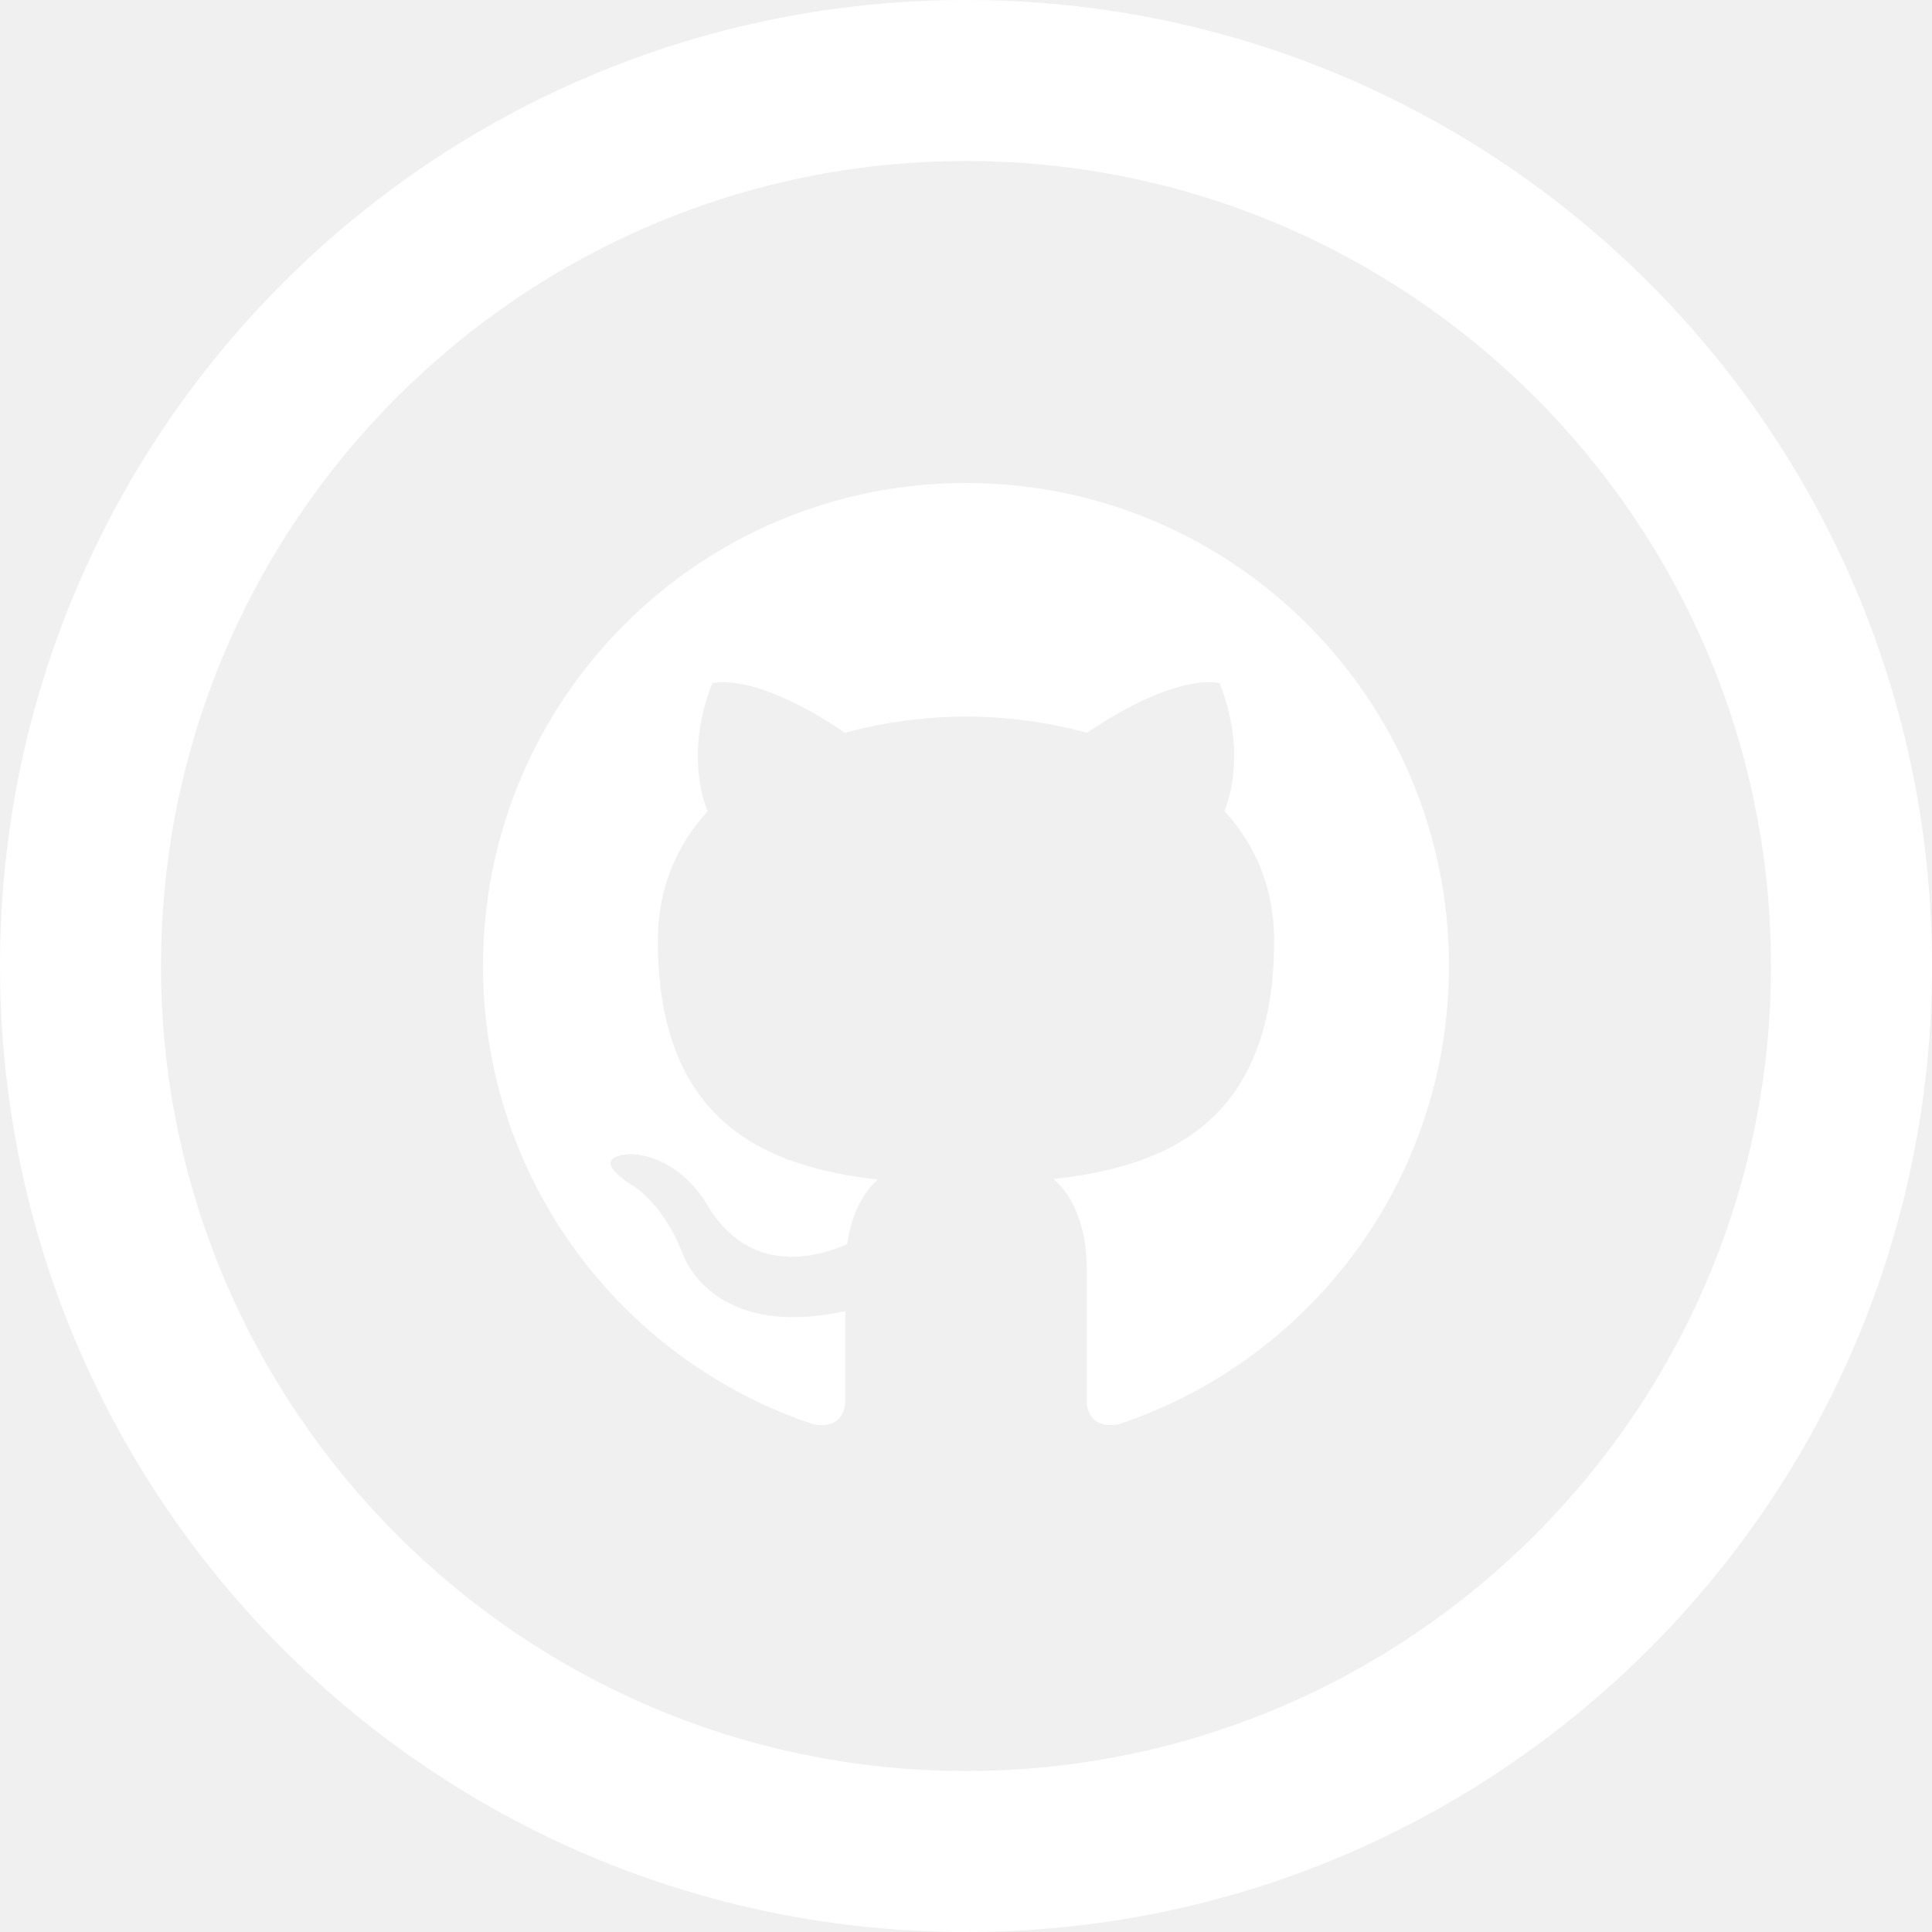
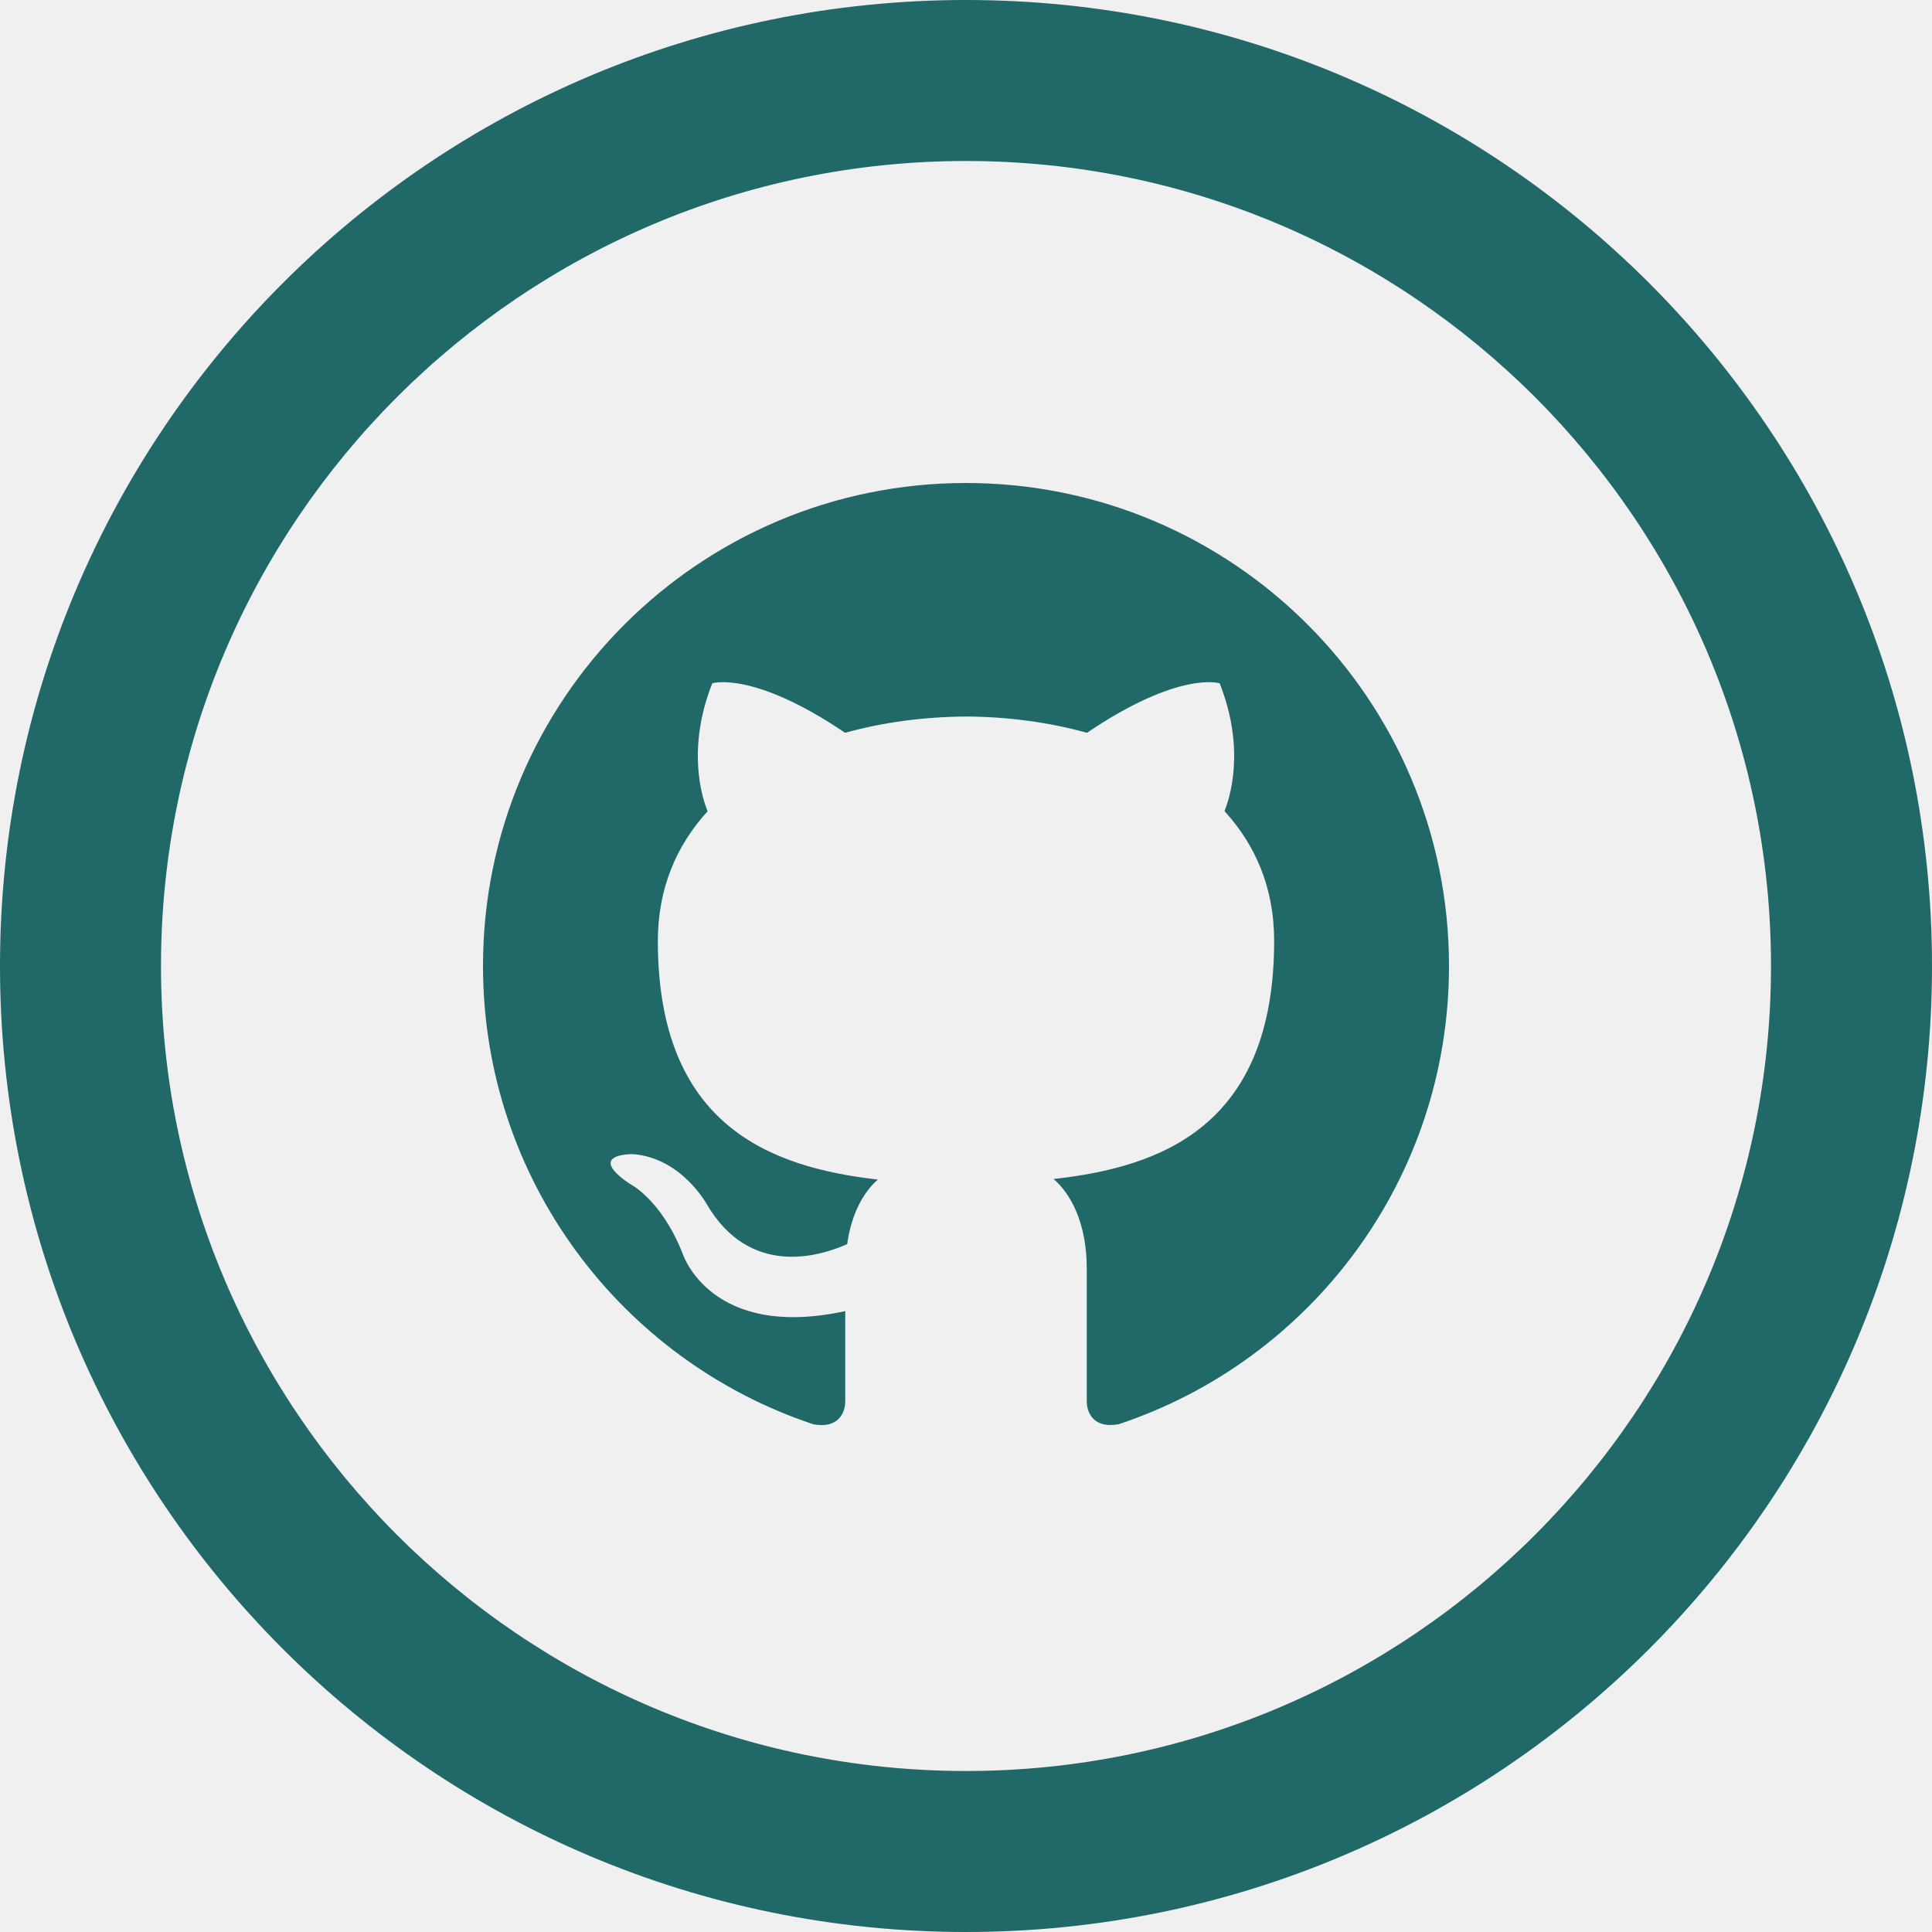
- <svg xmlns="http://www.w3.org/2000/svg" width="24" height="24" viewBox="0 0 24 24" fill="white">
+ <svg xmlns="http://www.w3.org/2000/svg" width="24" height="24" viewBox="0 0 24 24" fill="#216869">
  <path d="M12 2c5.514 0 10 4.486 10 10s-4.486 10-10 10-10-4.486-10-10 4.486-10 10-10zm0-2c-6.627 0-12 5.373-12 12s5.373 12 12 12 12-5.373 12-12-5.373-12-12-12zm0 6c-3.313 0-6 2.686-6 6 0 2.651 1.719 4.9 4.104 5.693.3.056.396-.13.396-.289v-1.117c-1.669.363-2.017-.707-2.017-.707-.272-.693-.666-.878-.666-.878-.544-.373.041-.365.041-.365.603.042.92.619.92.619.535.917 1.403.652 1.746.499.054-.388.209-.652.381-.802-1.333-.152-2.733-.667-2.733-2.965 0-.655.234-1.19.618-1.61-.062-.153-.268-.764.058-1.59 0 0 .504-.161 1.65.615.479-.133.992-.199 1.502-.202.51.002 1.023.069 1.503.202 1.146-.776 1.648-.615 1.648-.615.327.826.121 1.437.06 1.588.385.42.617.955.617 1.61 0 2.305-1.404 2.812-2.74 2.96.216.186.412.551.412 1.111v1.646c0 .16.096.347.4.288 2.383-.793 4.1-3.041 4.1-5.691 0-3.314-2.687-6-6-6z" />
</svg>
